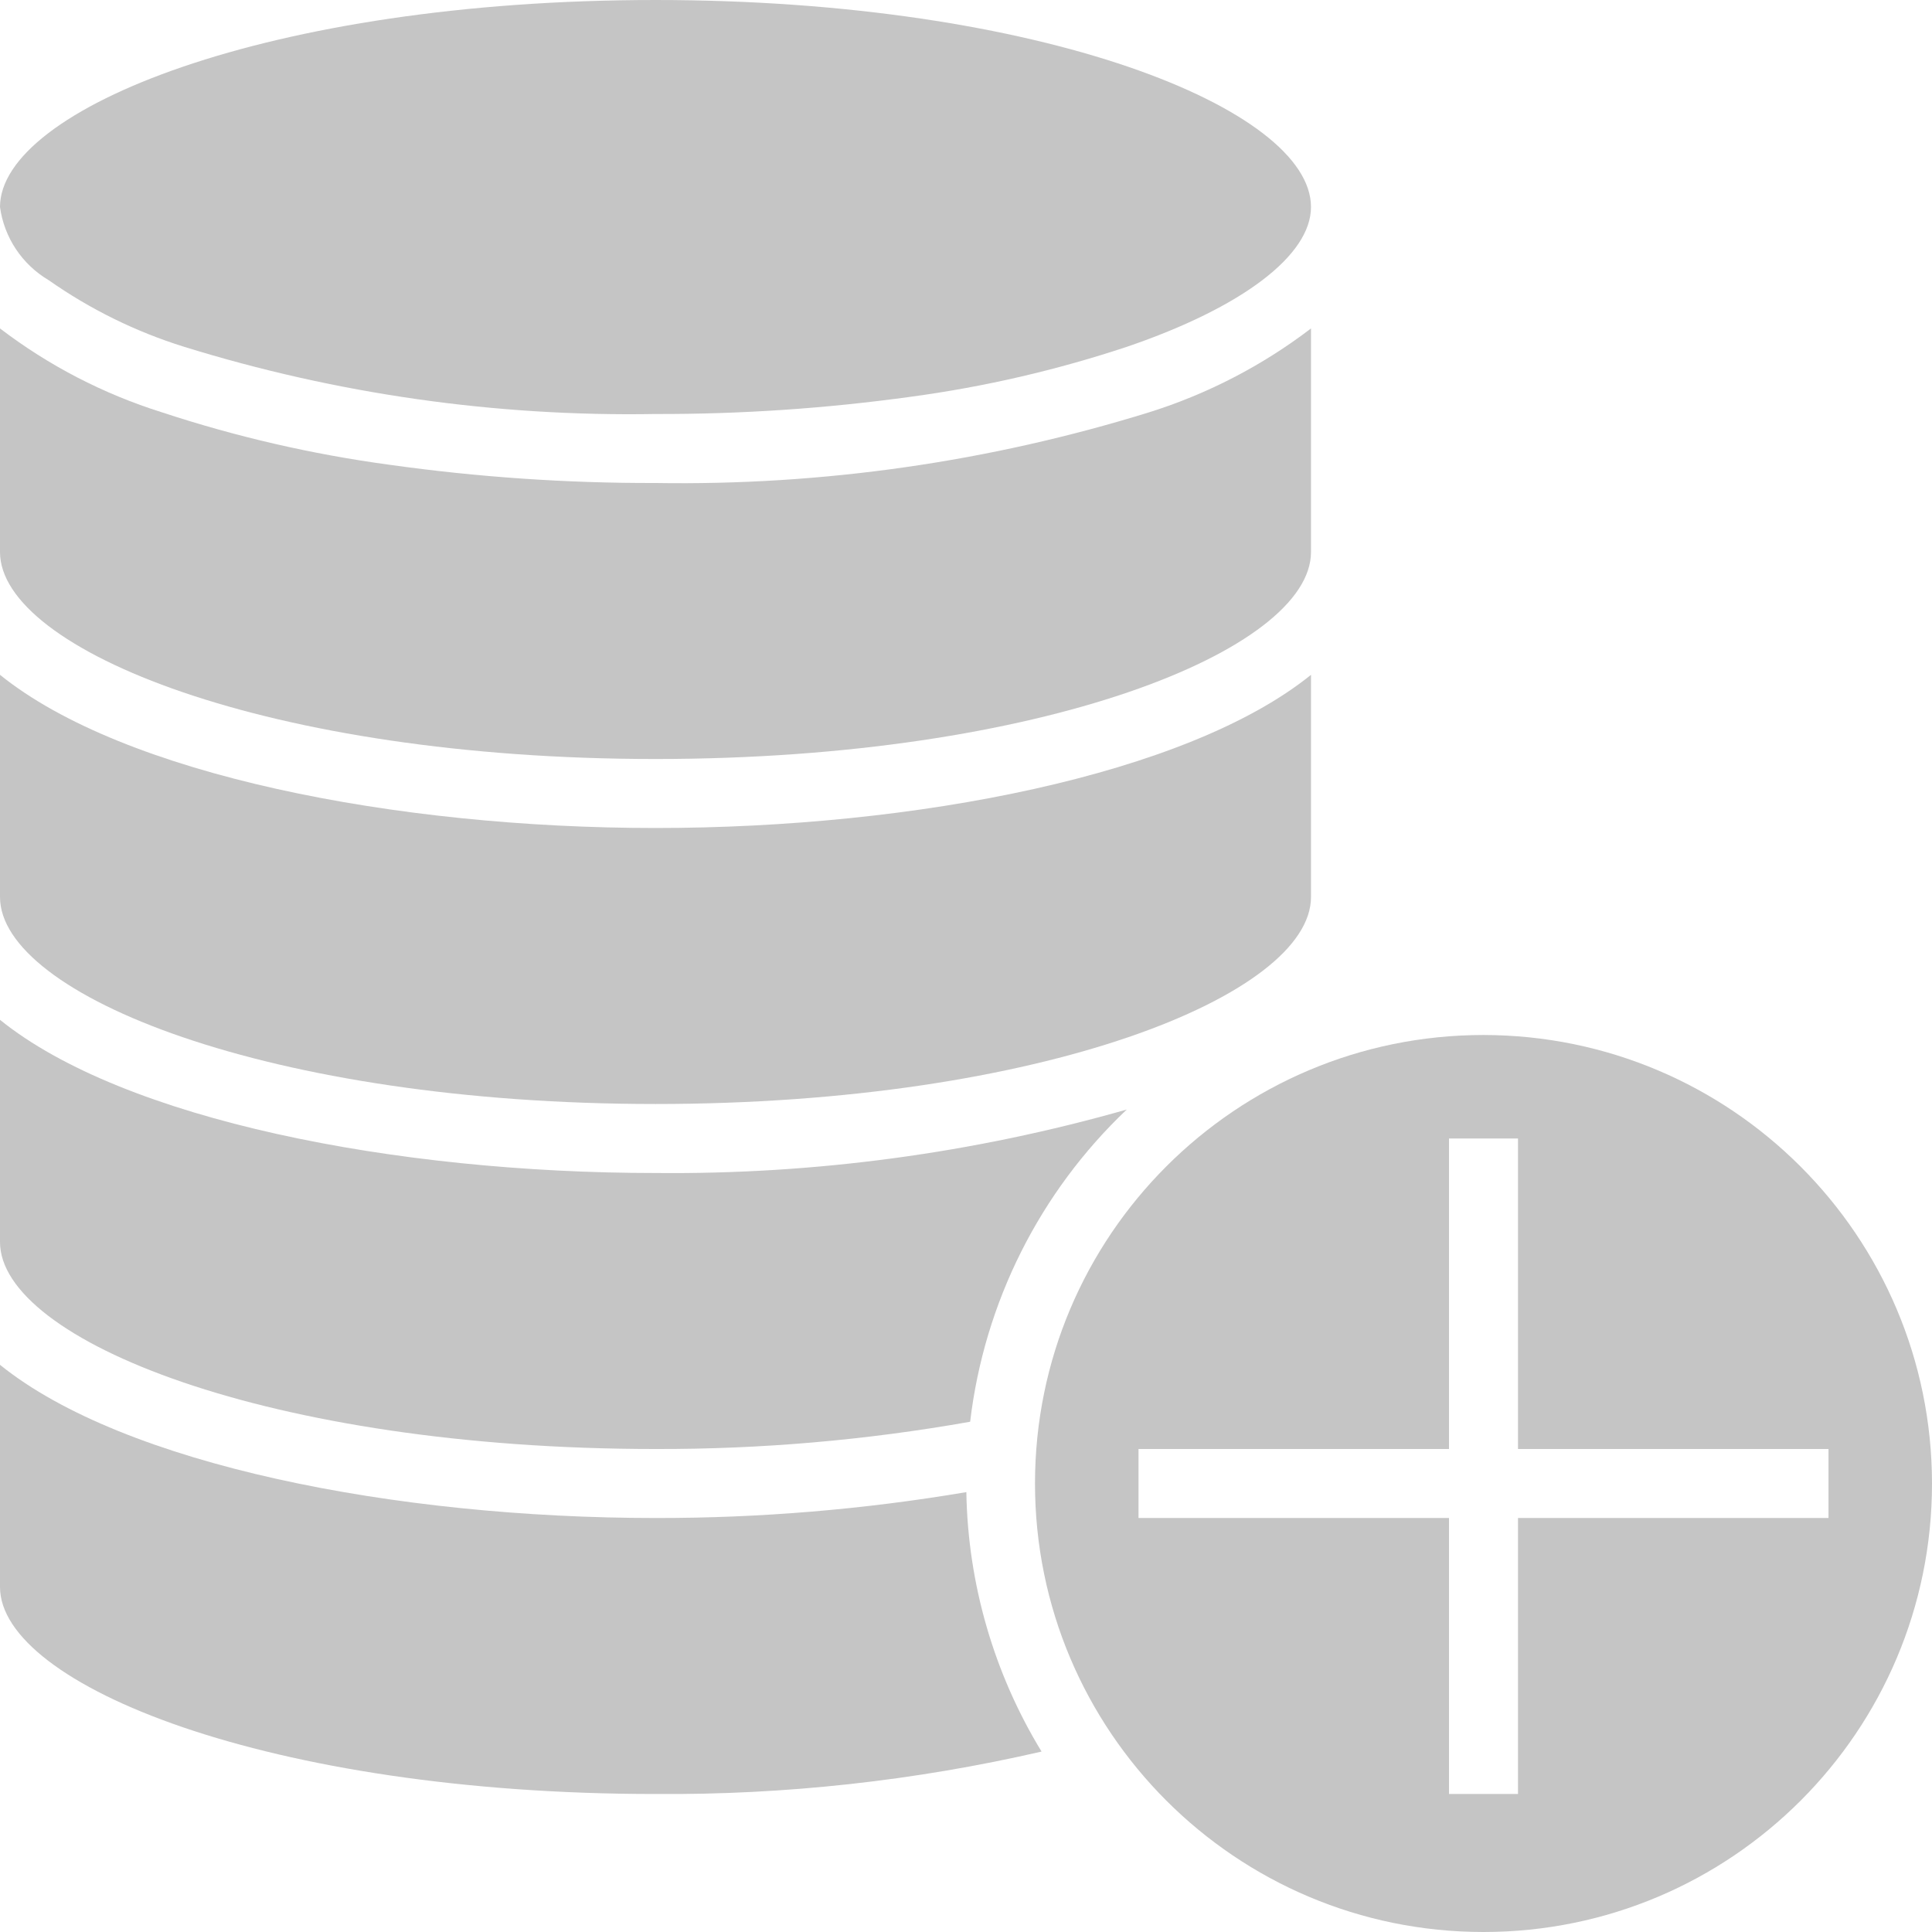
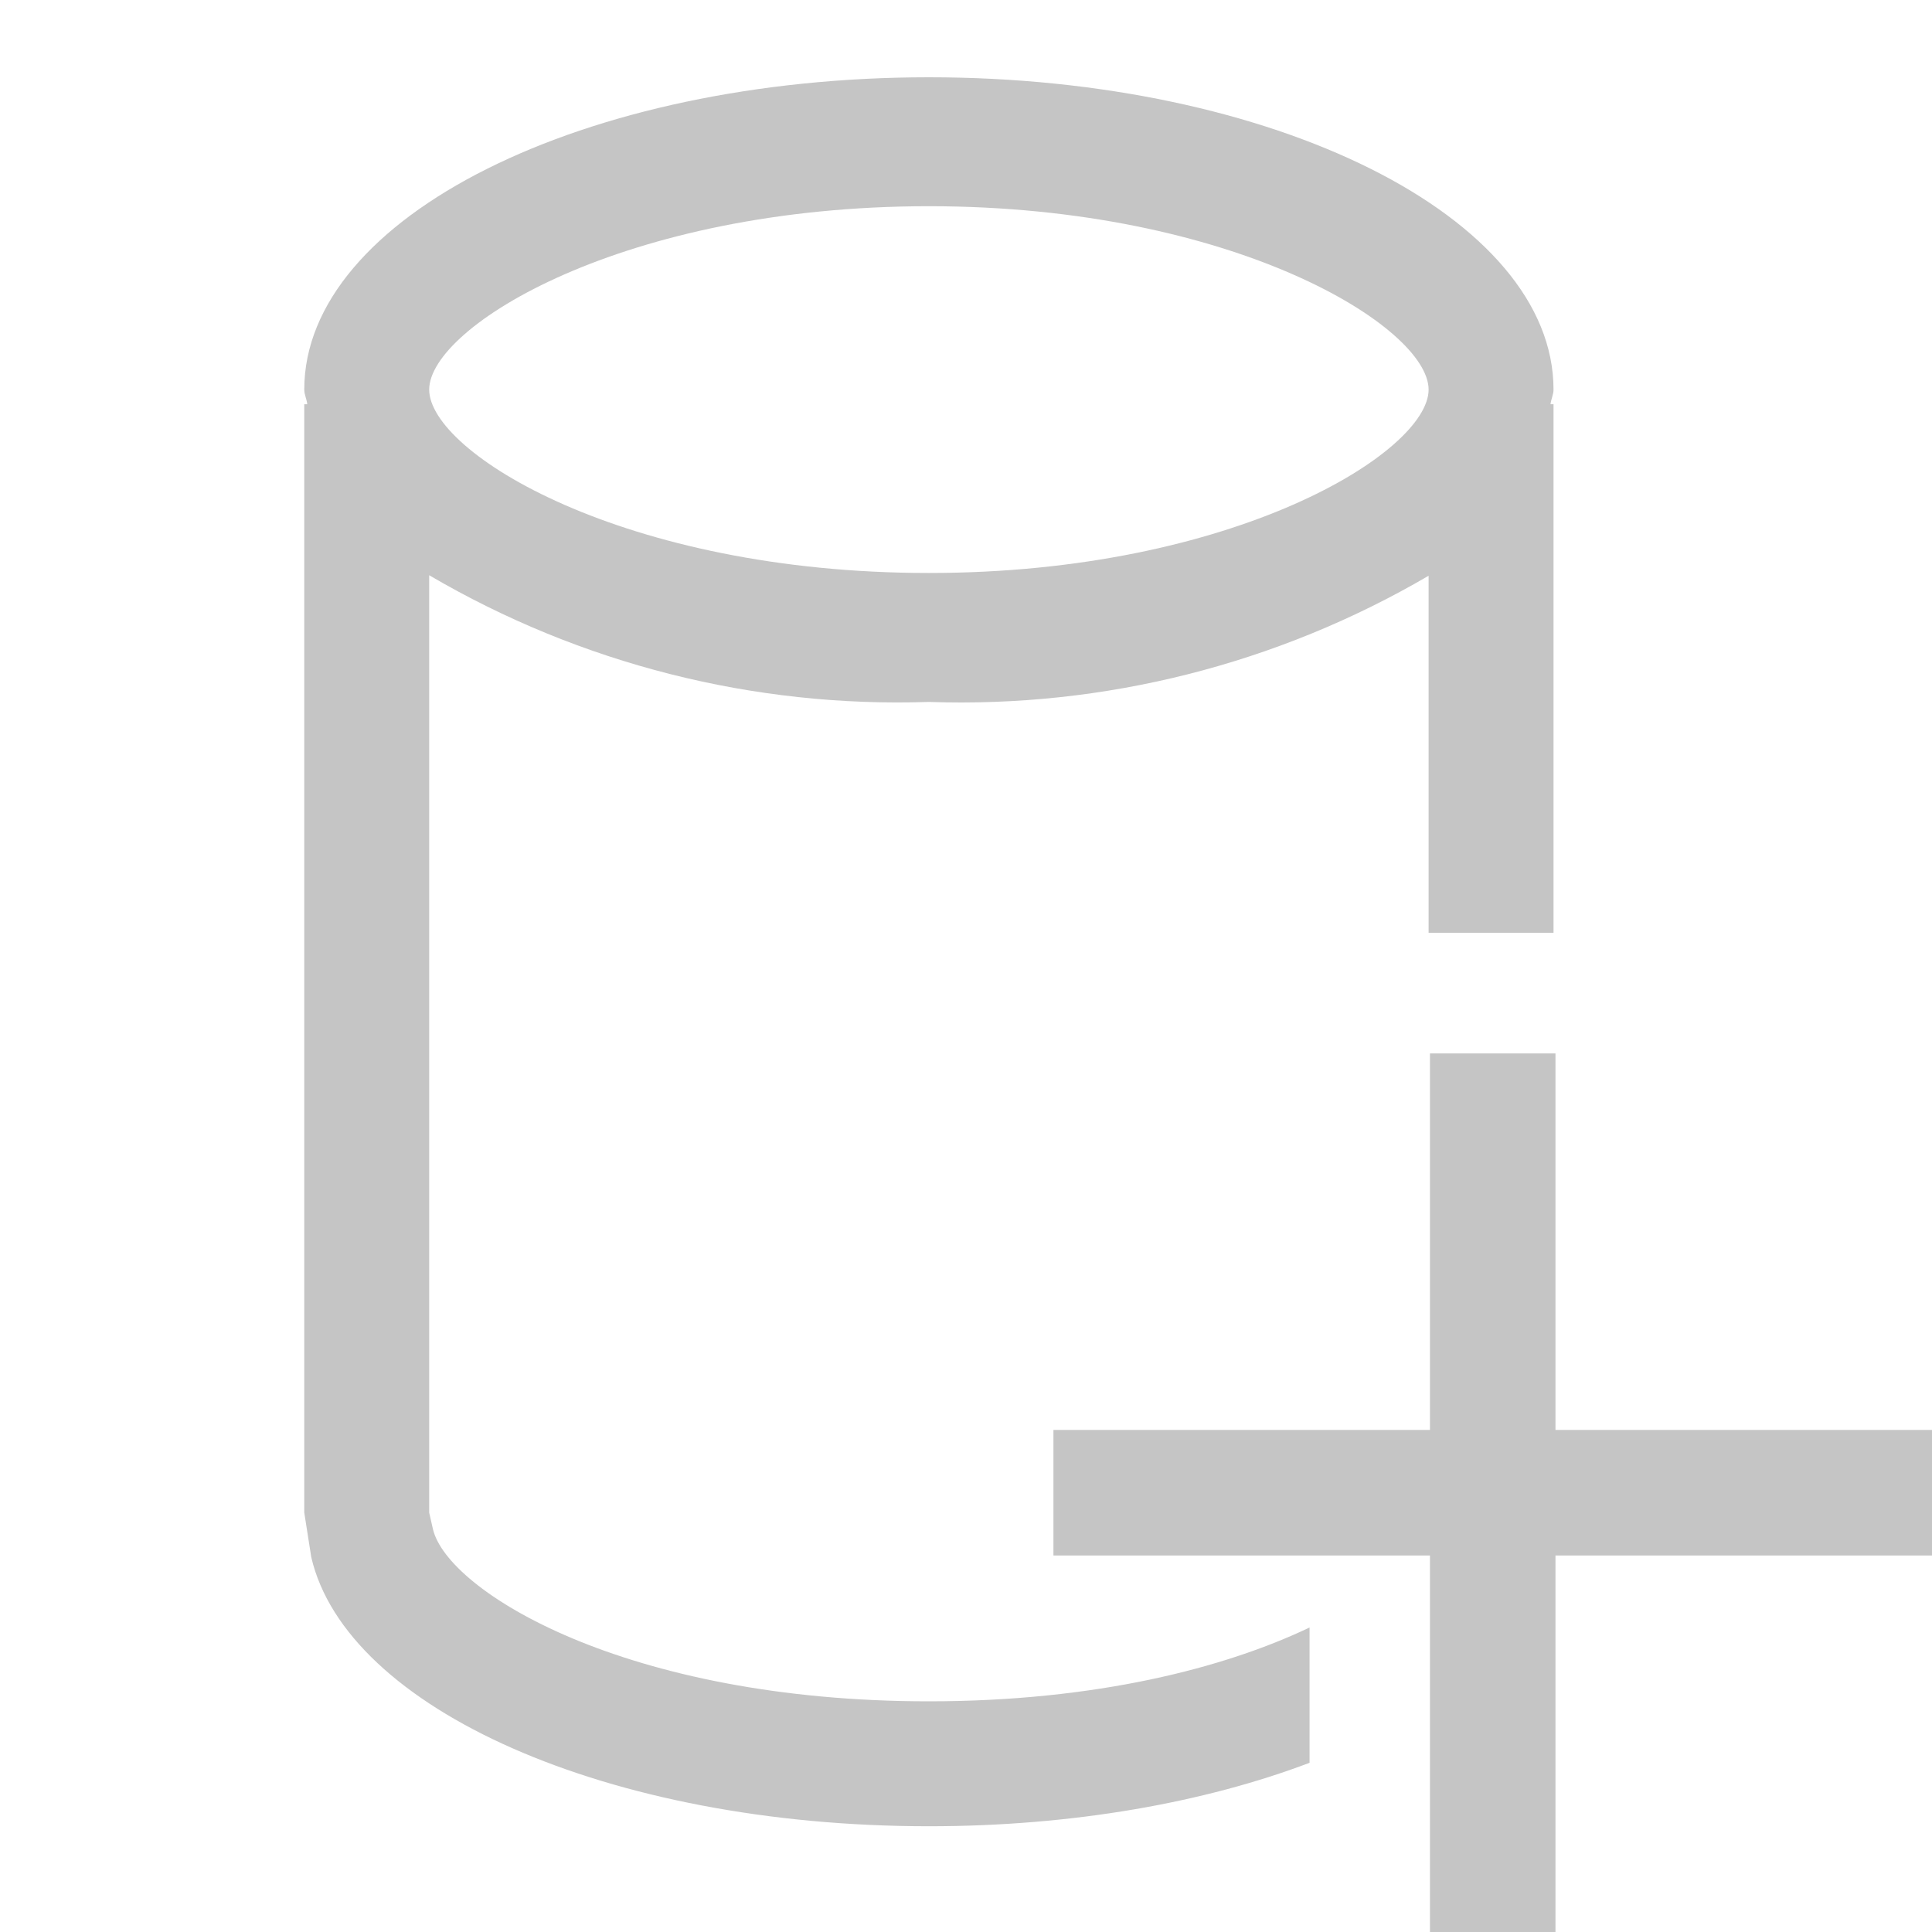
- <svg xmlns="http://www.w3.org/2000/svg" viewBox="0 0 448 448" style="enable-background:new 0 0 448 448;" xml:space="preserve">
-   <g>
-     <path fill="#c5c5c5" d="m11.281 64.961c9.59 6.738 20.168 11.949 31.359 15.438 35.395 10.977 72.309 16.242 109.359 15.602 19.801.055 39.586-1.285 59.199-4 17.047-2.293 33.84-6.18 50.16-11.602 26.719-9.117 42.641-21.199 42.641-32.398 0-22.719-62.398-48-152-48s-152 25.281-152 48c.969 7.082 5.125 13.328 11.281 16.961zm0 0" />
-     <path fill="#c5c5c5" d="m152 176c89.602 0 152-25.281 152-48v-51.84c-11.281 8.613-23.977 15.191-37.52 19.441-37.055 11.484-75.691 17.023-114.48 16.398-20.66.055-41.301-1.363-61.762-4.238-17.906-2.426-35.555-6.5-52.719-12.16-13.543-4.25-26.238-10.828-37.52-19.441v51.84c0 22.719 62.398 48 152 48zm0 0" />
-     <path fill="#c5c5c5" d="m152 256c89.602 0 152-25.281 152-48v-51.52c-28.719 23.199-91.762 35.52-152 35.52s-123.281-12.32-152-35.52v51.52c0 22.719 62.398 48 152 48zm0 0" />
-     <path fill="#c5c5c5" d="m344 240c-57.438 0-104 46.562-104 104s46.562 104 104 104 104-46.562 104-104c-.055-57.414-46.586-103.945-104-104zm8 112v64h-16v-64h-72v-16h72v-72h16v72h72v16zm0 0" />
-     <path fill="#c5c5c5" d="m152 352c-60.238 0-123.281-12.32-152-35.52v51.52c0 22.719 62.398 48 152 48 30.121.227 60.168-3.078 89.52-9.84-11.059-18.145-17.078-38.914-17.441-60.16-23.812 4.027-47.926 6.035-72.078 6zm0 0" />
-     <path fill="#c5c5c5" d="m152 336c24.461.07 48.875-2.047 72.961-6.32 3.273-27.637 16.125-53.254 36.32-72.398-35.531 10.129-72.336 15.086-109.281 14.719-60.238 0-123.281-12.32-152-35.52v51.52c0 22.719 62.398 48 152 48zm0 0" />
-   </g>
+ <svg xmlns="http://www.w3.org/2000/svg" version="1.1" width="250" height="250" id="svg4">
+   <defs id="defs8" />
+   <path id="path2-3" style="fill:#c5c5c5;fill-opacity:1;stroke-width:16.241" d="m 185.036,136.313 v 48.723 h -48.723 v 16.241 h 48.723 V 250 h 16.241 V 201.277 H 250 V 185.036 H 201.277 V 136.313 Z M 120.199,10 c -44.633,0 -80.828,18.09 -80.828,40.414 0,0.647 0.324,1.244 0.389,1.891 H 39.371 V 195.725 l 0.906,5.771 c 4.526,19.56 38.36,34.82 79.922,34.82 18.621,0 35.68,-3.07 49.258,-8.211 v -17.508 c -10.953,5.225 -27.634,9.553 -49.258,9.553 -39.298,0 -62.319,-14.289 -64.178,-22.291 l -0.484,-2.117 v -0.066 -121.24 c 19.568,11.473 41.991,17.158 64.662,16.393 22.665,0.785 45.087,-4.878 64.662,-16.328 v 46.199 h 16.164 V 52.305 h -0.387 c 0.065,-0.647 0.387,-1.244 0.387,-1.891 C 201.025,28.09 164.832,10 120.199,10 Z m 0,16.684 c 39.476,0 64.662,15.648 64.662,23.73 0,8.083 -25.186,23.73 -64.662,23.73 -39.476,0 -64.662,-15.583 -64.662,-23.73 0,-8.147 25.186,-23.73 64.662,-23.73 z m 65.5,110.256 v 48.098 h 15.326 v -48.098 z m 0,64.338 v 18.58 c 7.738,-5.297 12.85,-11.568 14.422,-18.361 l 0.035,-0.219 z" />
</svg>
